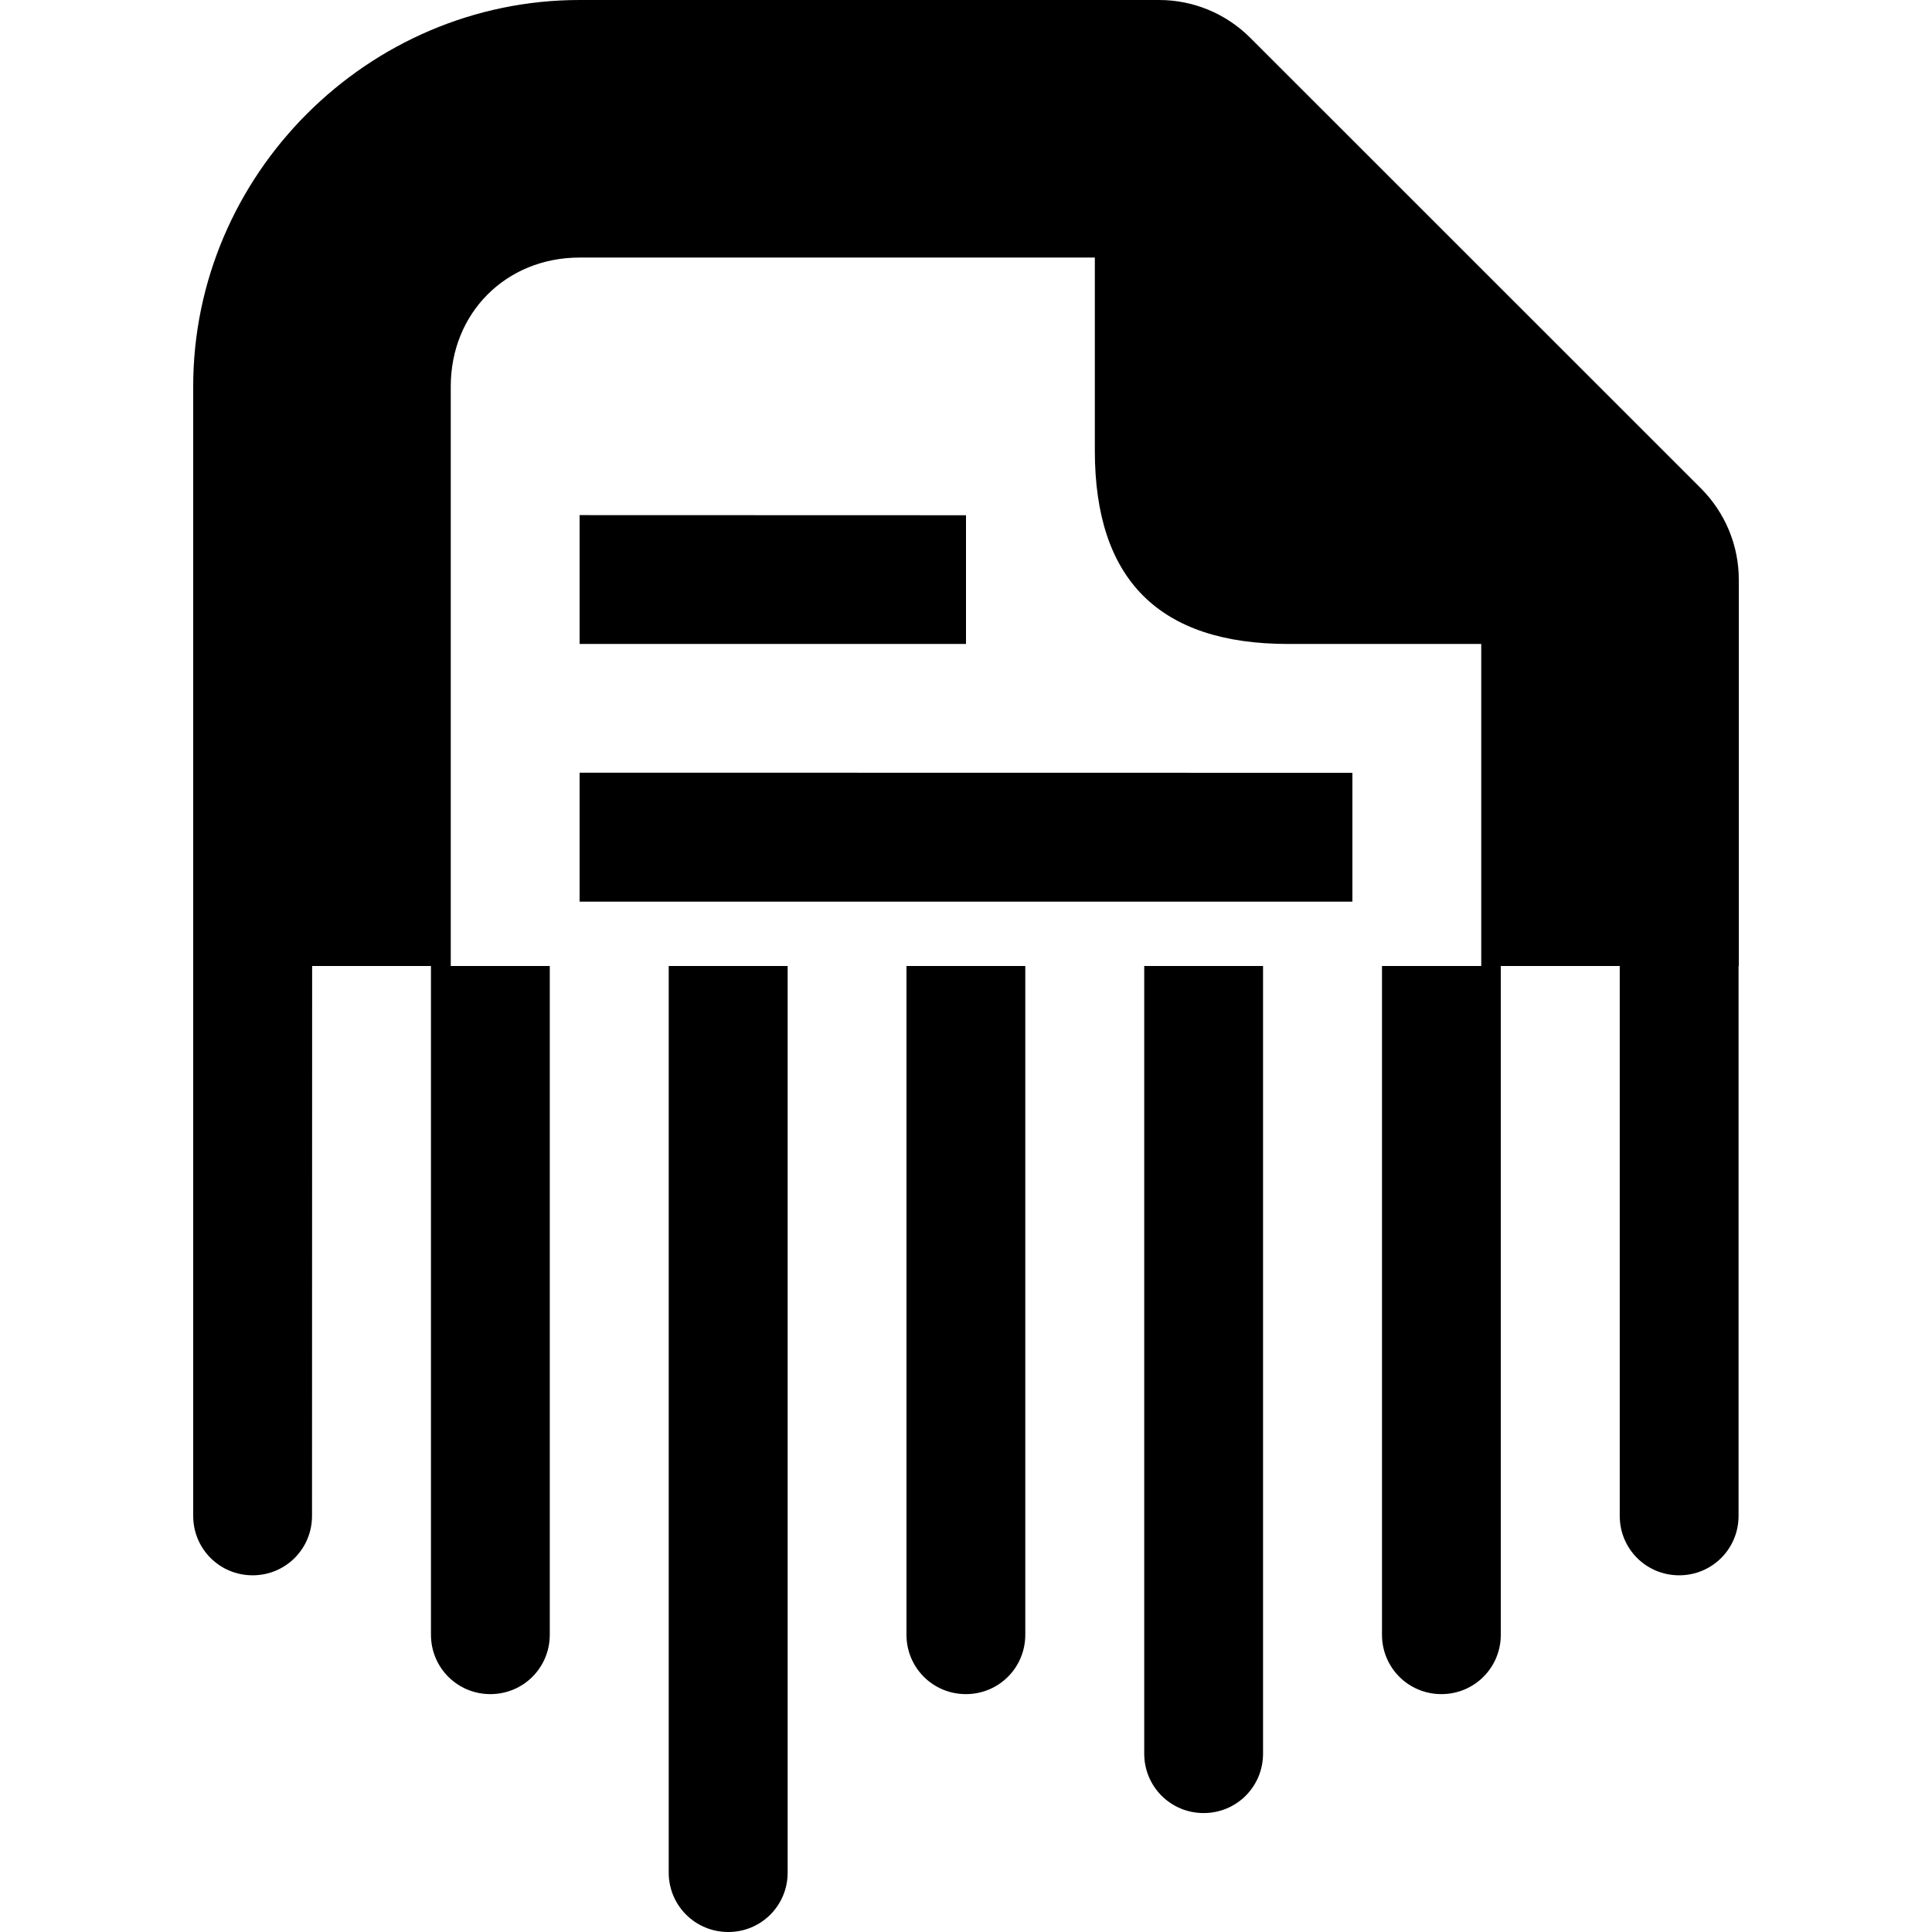
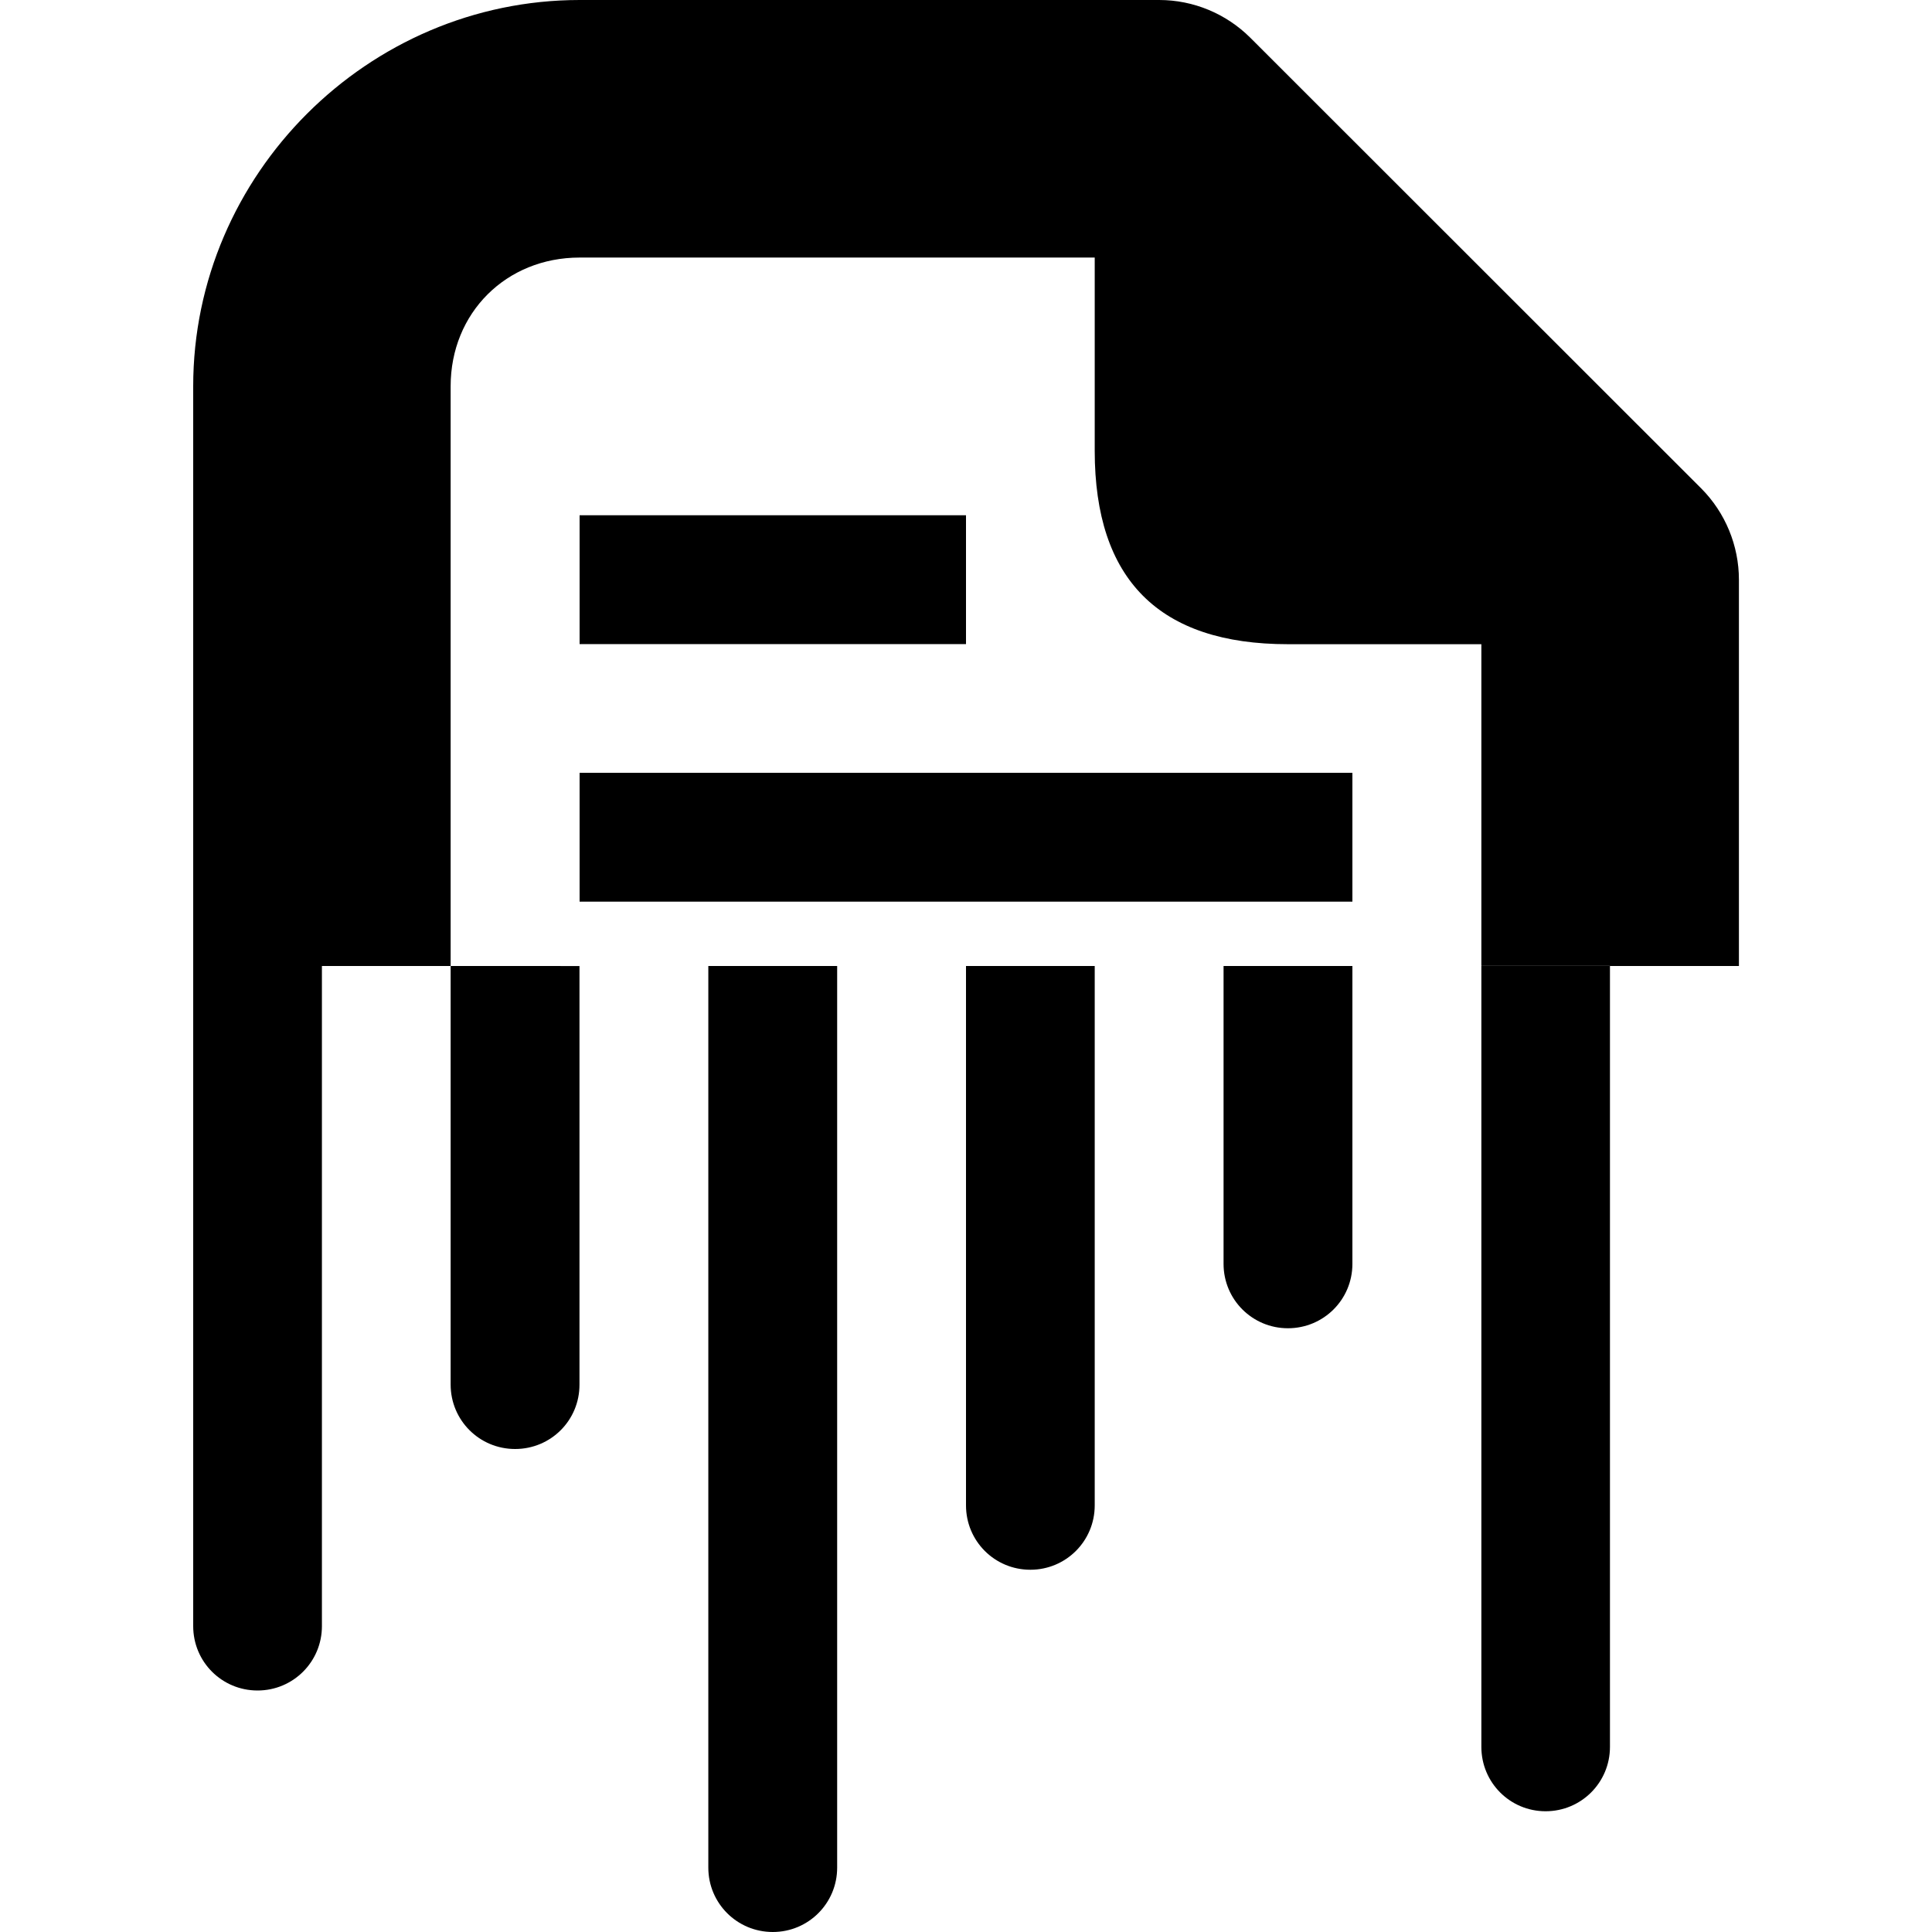
<svg xmlns="http://www.w3.org/2000/svg" height="16" width="16" version="1.1" id="svg4">
  <defs id="defs8" />
-   <path id="path1131" style="stroke-width:0.985" d="M 2.585,8 H 1.6 v 4.554 c 0,0.273 0.219,0.492 0.492,0.492 0.273,0 0.492,-0.219 0.492,-0.492 z M 4.8,0 c -1.754,0 -3.2,1.446 -3.2,3.2 l -2e-7,4.8 H 14.4 V 4.8 c 0,-0.283 -0.113,-0.554 -0.312,-0.754 L 10.354,0.313 C 10.154,0.113 9.883,0 9.6,0 Z m 0,2.133 h 4.267 v 1.6 c 0,1.067 0.533,1.6 1.6,1.6 h 1.6 L 12.267,8 H 3.733 l 2e-7,-4.8 c 0,-0.608 0.458,-1.067 1.067,-1.067 z m 0,2.133 v 1.067 h 3.2 V 4.267 Z m 0,2.133 V 7.467 H 11.2 V 6.4 Z M 3.569,8 v 5.538 c 0,0.273 0.219,0.492 0.492,0.492 0.273,0 0.492,-0.219 0.492,-0.492 V 8 Z m 1.969,0 v 7.508 C 5.538,15.781 5.758,16 6.031,16 6.304,16 6.523,15.781 6.523,15.508 V 8 Z m 1.969,0 v 5.538 c 0,0.273 0.219,0.492 0.492,0.492 0.273,0 0.492,-0.219 0.492,-0.492 V 8 Z m 1.969,0 v 6.523 c 0,0.273 0.219,0.492 0.492,0.492 0.273,0 0.492,-0.219 0.492,-0.492 V 8 Z m 1.969,0 v 5.538 c 0,0.273 0.219,0.492 0.492,0.492 0.273,0 0.492,-0.219 0.492,-0.492 V 8 Z m 1.969,0 v 4.554 c 0,0.273 0.219,0.492 0.492,0.492 0.273,0 0.492,-0.219 0.492,-0.492 V 8 Z" />
+   <g id="g632" style="fill:#000000">
+     <path id="rect624" style="stroke-width:48;stroke-linecap:round;stroke-linejoin:round;paint-order:markers stroke fill" d="m 2.666,8 v 5.467 C 2.666,13.762 2.428,14 2.133,14 1.837,14 1.6,13.762 1.6,13.467 V 8 Z m 2.133,2.607e-4 V 11.466 C 4.8,11.762 4.562,12 4.266,12 3.97,12 3.732,11.762 3.732,11.466 V 8 Z M 6.933,8 v 7.467 C 6.933,15.762 6.695,16 6.4,16 6.104,16 5.866,15.762 5.866,15.467 V 8 Z m 2.133,3e-7 V 12.467 C 9.066,12.762 8.828,13 8.533,13 8.237,13 8,12.762 8,12.467 V 8 Z M 11.2,8 v 2.467 C 11.2,10.762 10.962,11 10.666,11 10.371,11 10.133,10.762 10.133,10.467 V 8 Z m 2.133,-6.511e-4 V 14.467 C 13.333,14.762 13.095,15 12.8,15 12.505,15 12.268,14.762 12.268,14.467 V 7.999 Z M 4.8,4.267 v 1.067 h 3.2 V 4.267 Z m 0,2.133 V 7.467 H 11.2 V 6.4 Z M 4.801,0 C 3.047,0 1.6,1.445 1.6,3.199 V 8 H 3.732 V 3.199 c 0,-0.608 0.46,-1.066 1.068,-1.066 h 4.266 v 1.6 c 0,1.067 0.533,1.602 1.6,1.602 h 1.602 V 8 h 2.133 V 4.801 c 0,-0.283 -0.113,-0.556 -0.312,-0.756 L 10.354,0.312 C 10.154,0.113 9.883,0 9.6,0 Z" />
+   </g>
</svg>
